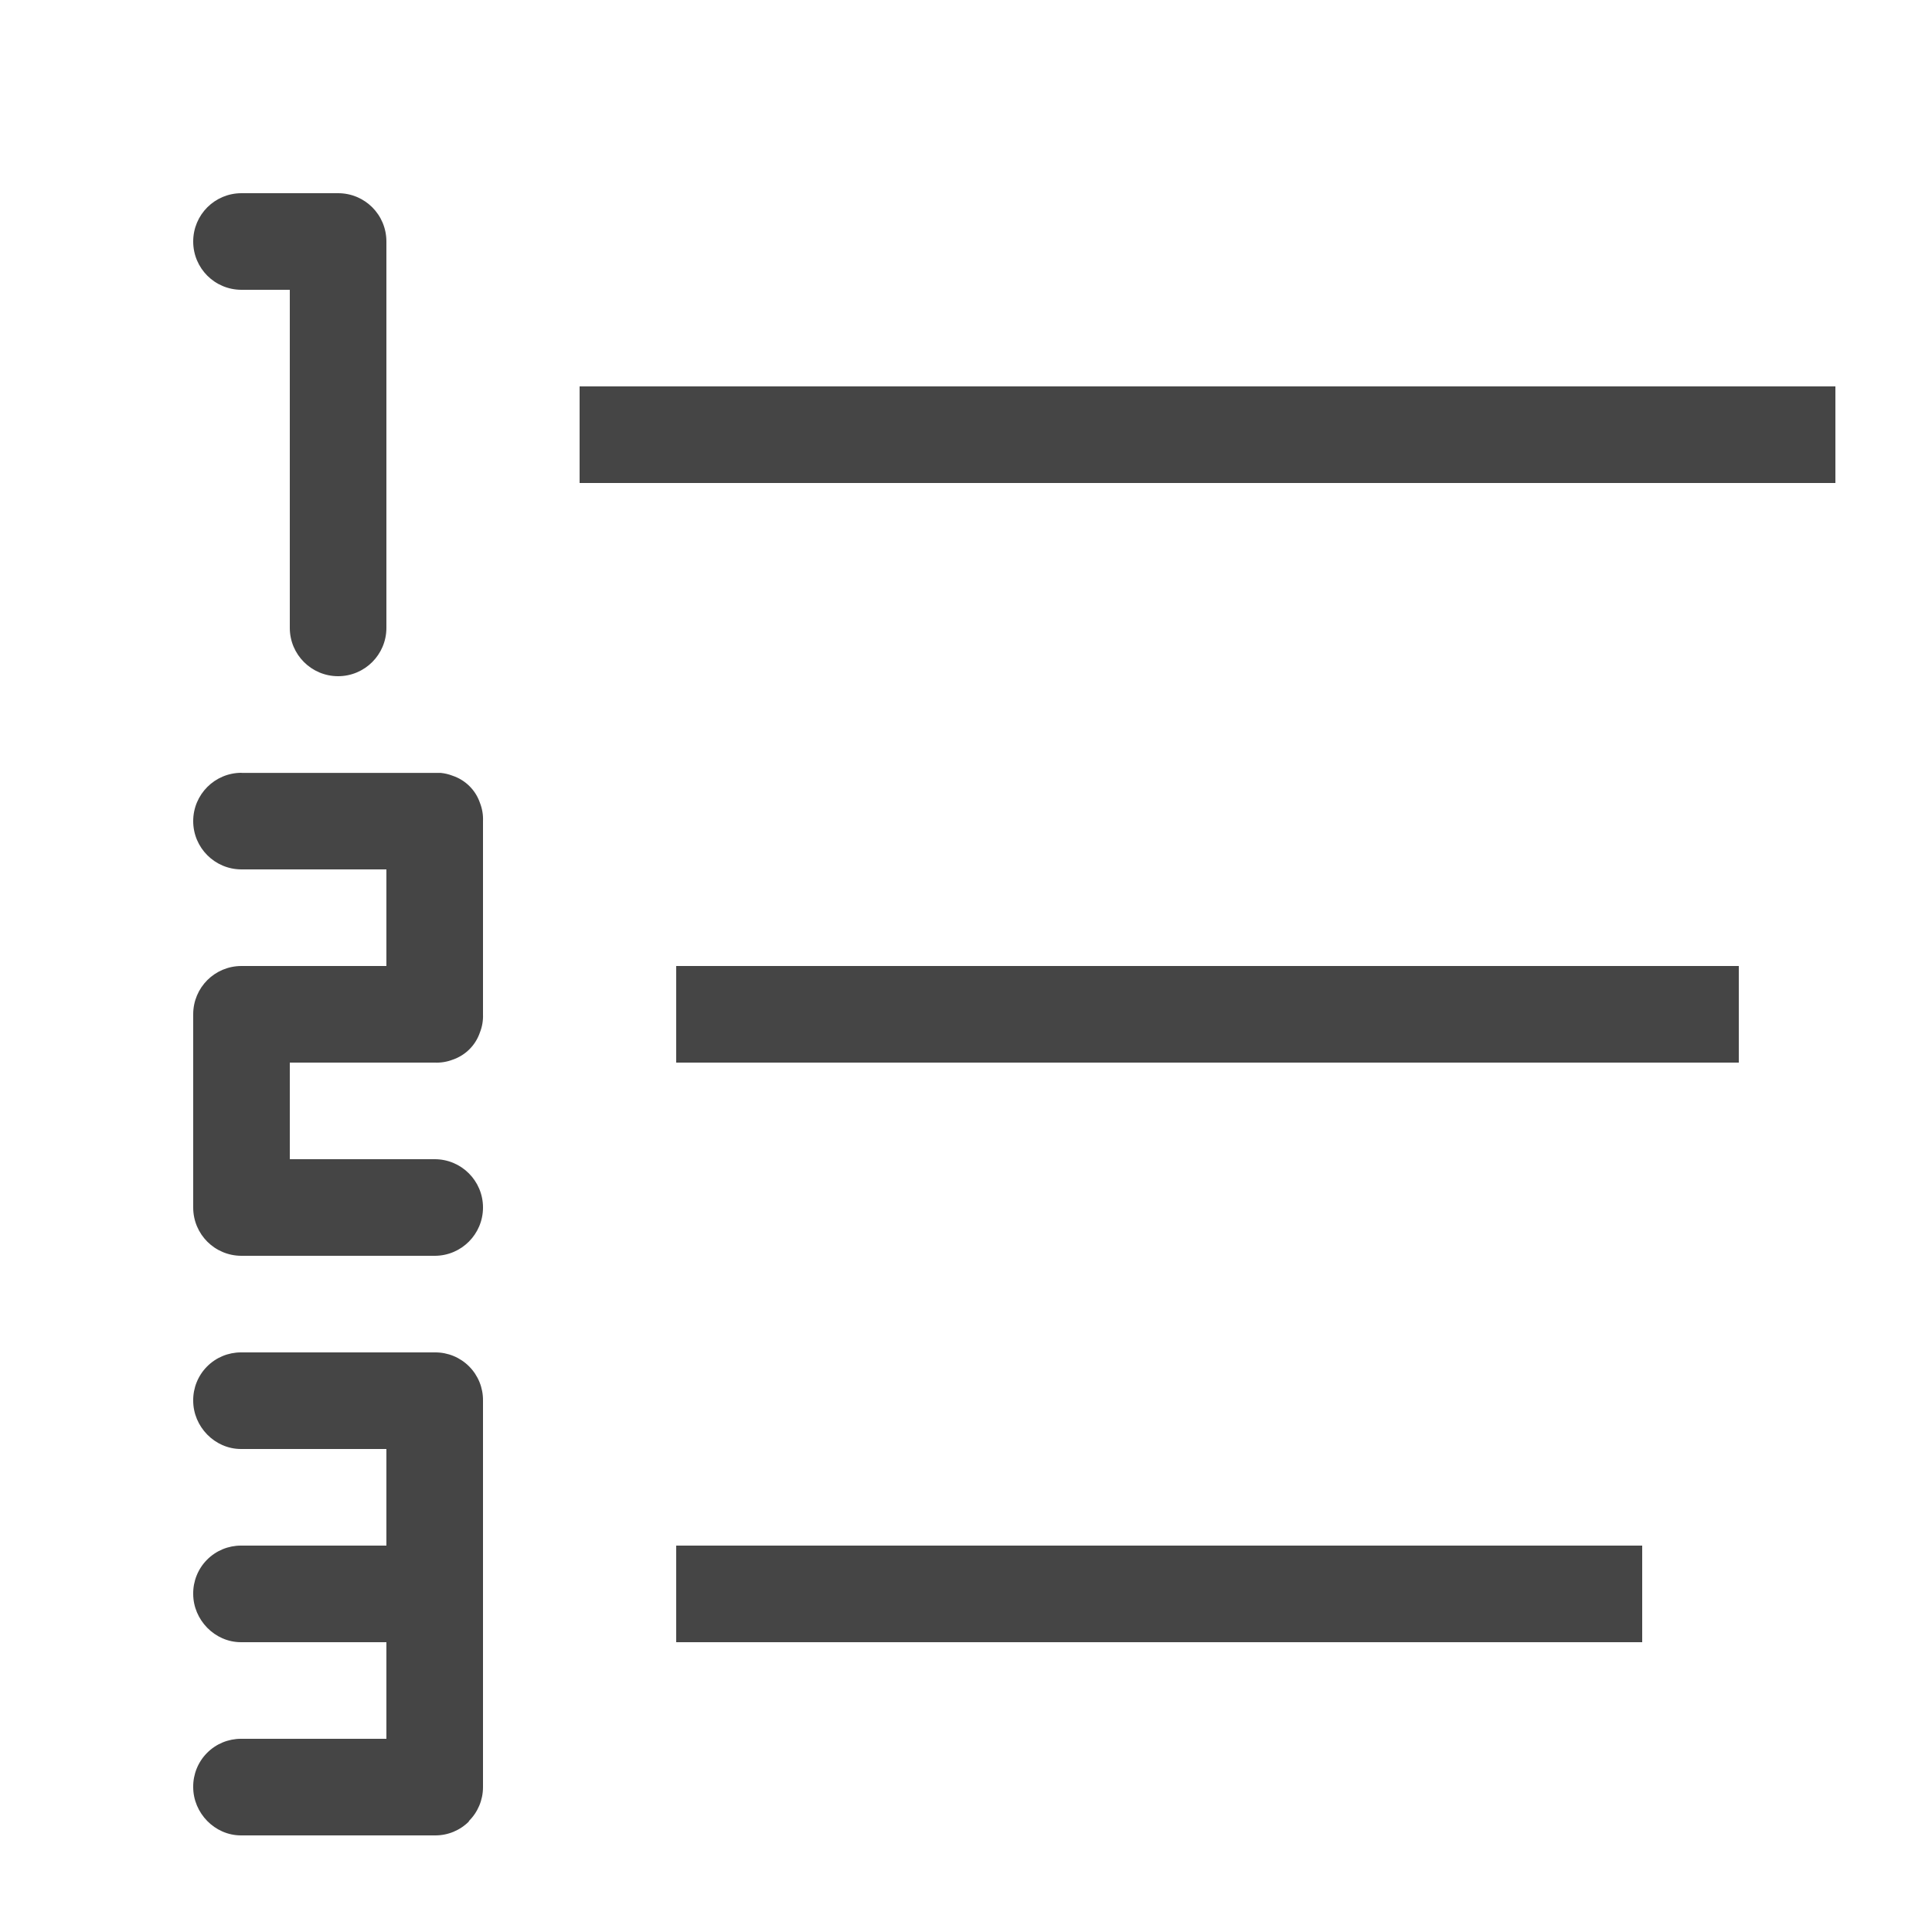
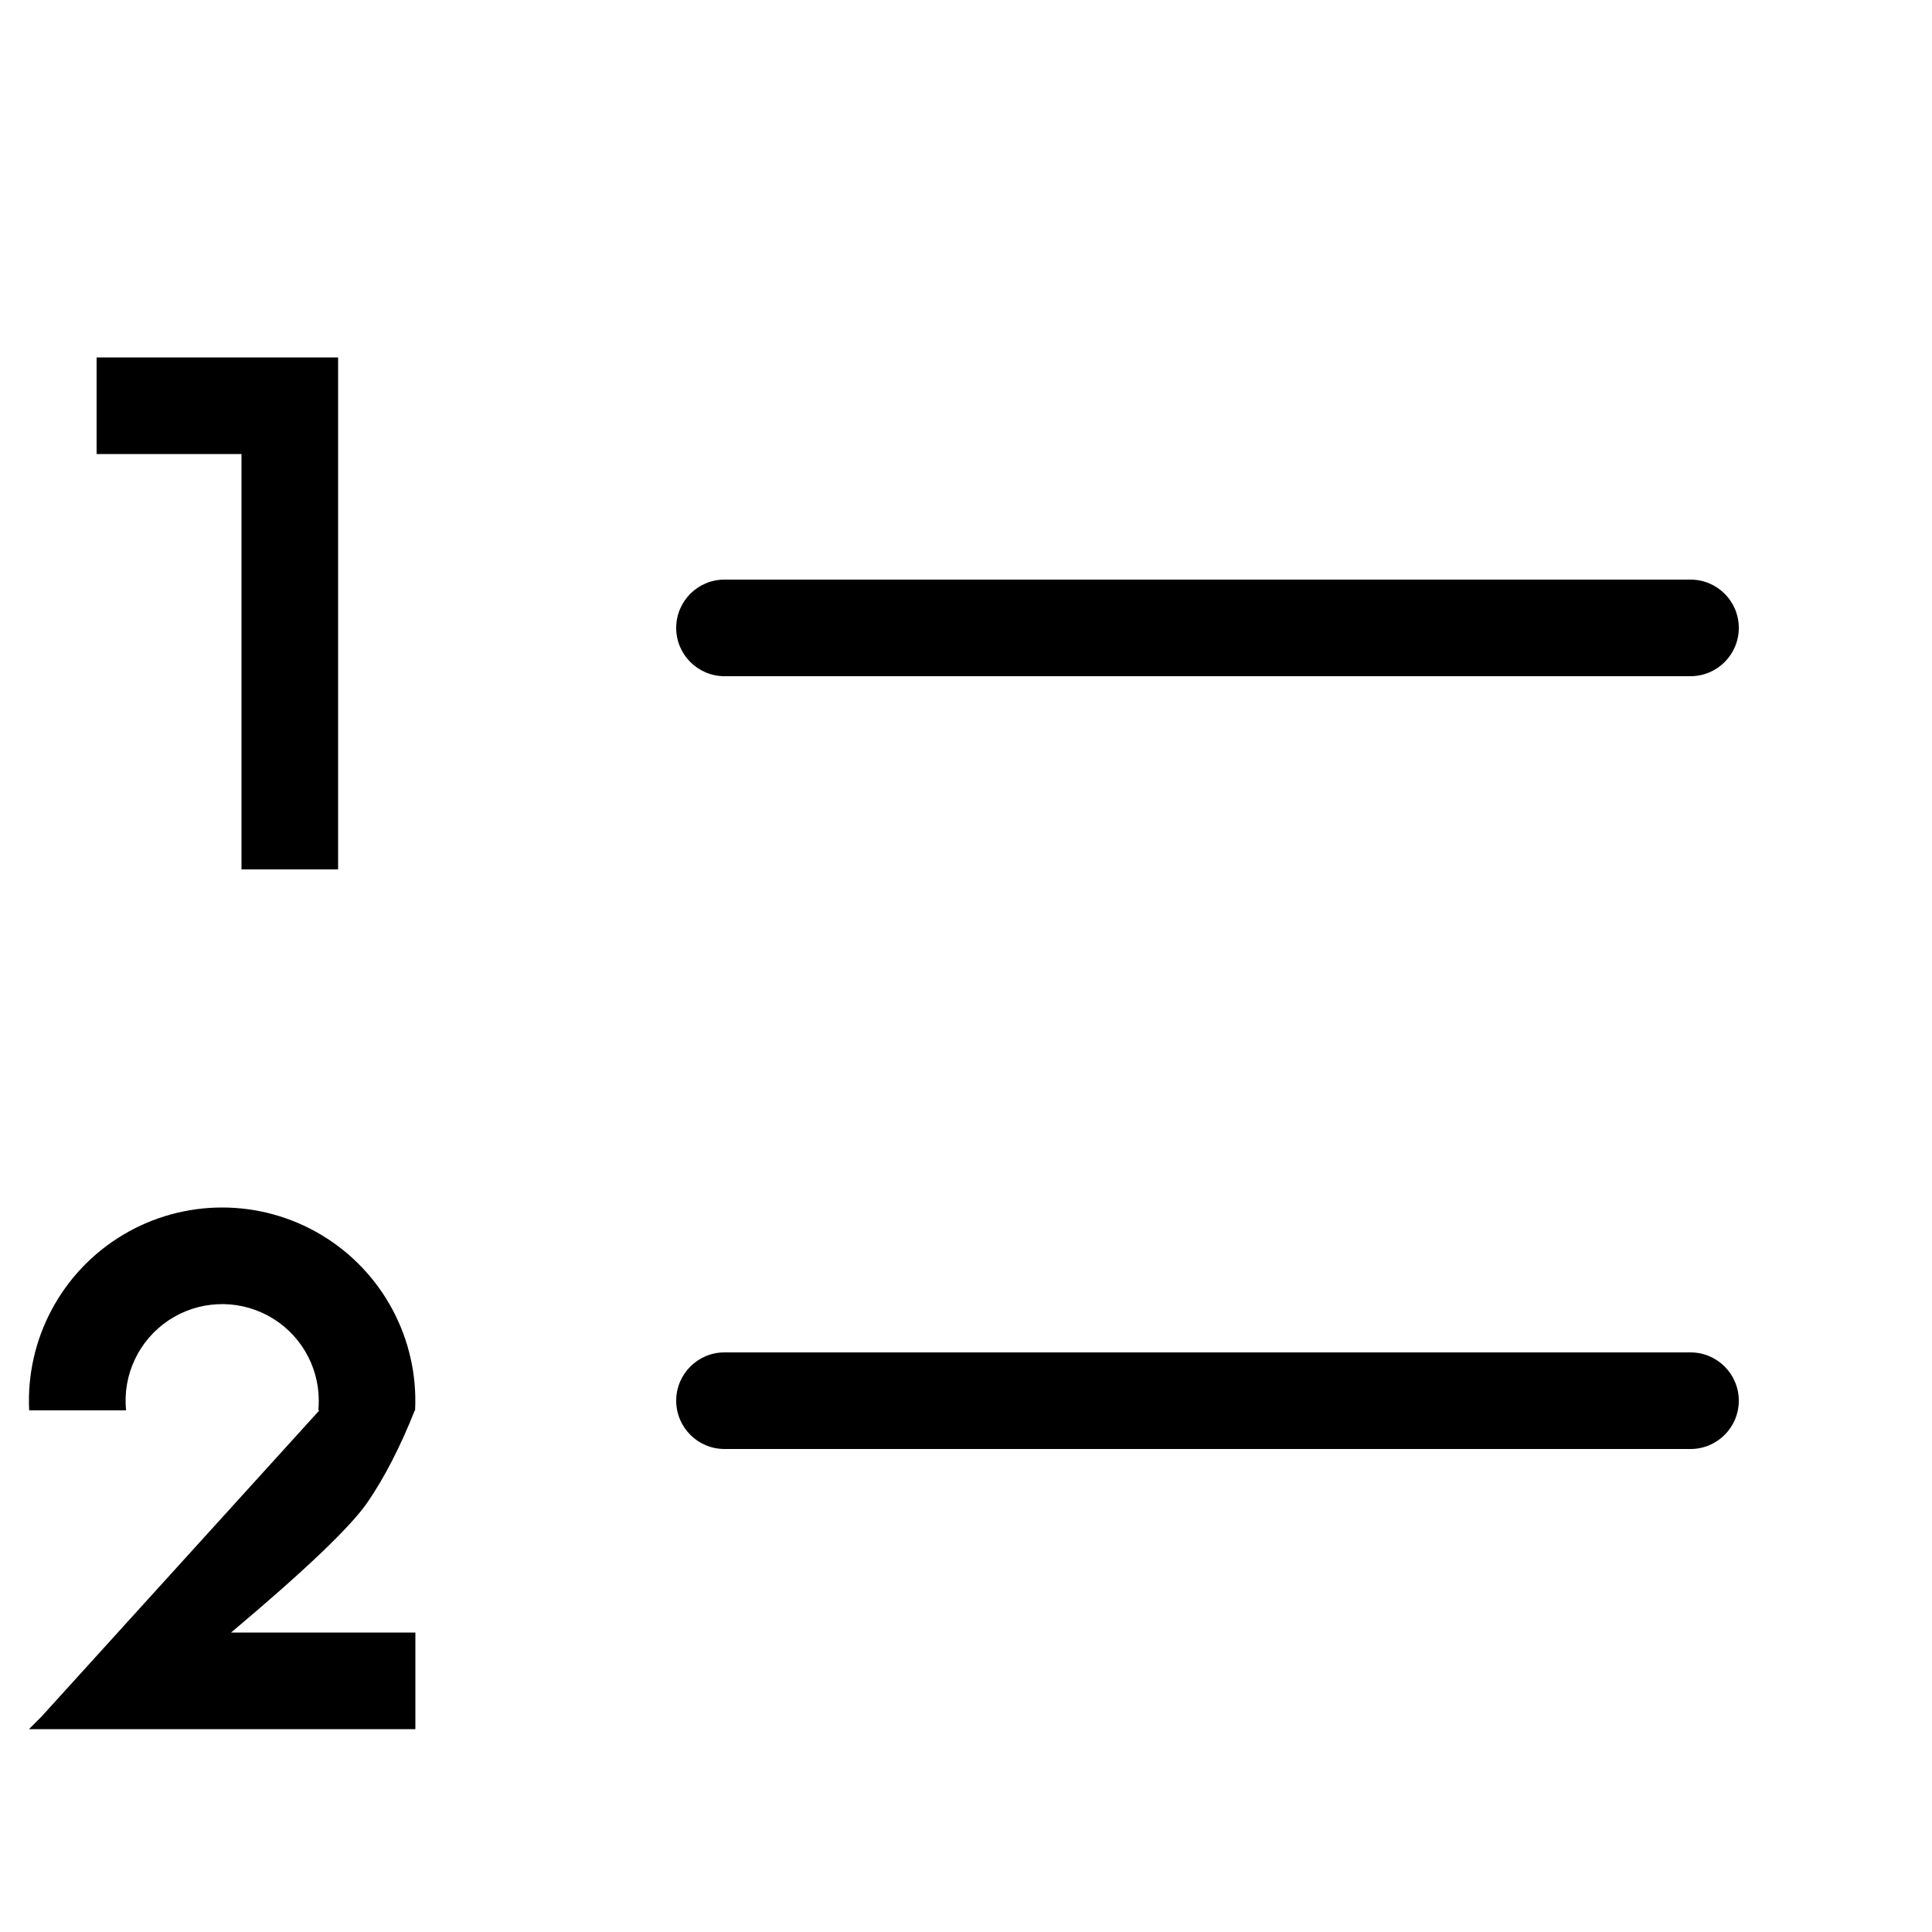
<svg xmlns="http://www.w3.org/2000/svg" width="20" height="20" viewBox="0 0 20 20">
-   <path d="M7 17h10v-1H7v1zM6 4v1h13V4H6zm1 6v1h11v-1H7zM2 2.5c0 .277.223.5.5.5H3v3.5a.499.499 0 1 0 1 0v-4c0-.277-.223-.5-.5-.5h-1c-.277 0-.5.223-.5.5zM2.5 8a.499.499 0 1 0 0 1H4v1H2.5c-.277 0-.5.223-.5.5v2c0 .277.223.5.5.5h2a.499.499 0 1 0 0-1H3v-1h1.5a.46.46 0 0 0 .188-.031.45.45 0 0 0 .28-.281A.461.461 0 0 0 5 10.5v-2a.46.46 0 0 0-.031-.187.45.45 0 0 0-.282-.282.463.463 0 0 0-.125-.03H2.5V8zm2.352 10.853a.493.493 0 0 0 .148-.35v-4.005A.493.493 0 0 0 4.505 14h-2.01a.494.494 0 0 0-.495.5c0 .268.222.5.495.5H4v1H2.495a.494.494 0 0 0-.495.5c0 .268.222.5.495.5H4v1H2.495a.494.494 0 0 0-.495.5c0 .268.222.5.495.5h2.01a.49.49 0 0 0 .351-.146z" fill="#454545" fill-rule="evenodd" />
+   <path d="M7 6.5a.5.5 0 0 0 .5.5h10a.5.5 0 1 0 0-1h-10a.5.5 0 0 0-.5.5zM3.5 4v5h-1V4.7H1v-1h2.5V4zM.428 17.772L3.306 14.6h-.01c.002-.033.004-.066.004-.1a1 1 0 1 0-1.995.1H.302a2 2 0 1 1 3.995 0h-.003c-.15.377-.313.693-.487.948s-.646.705-1.415 1.352H4.3v1h-4l.128-.128zM7 14.5a.5.5 0 0 1 .5-.5h10a.5.5 0 1 1 0 1h-10a.5.5 0 0 1-.5-.5z" fill="#000" fill-rule="evenodd" />
</svg>
